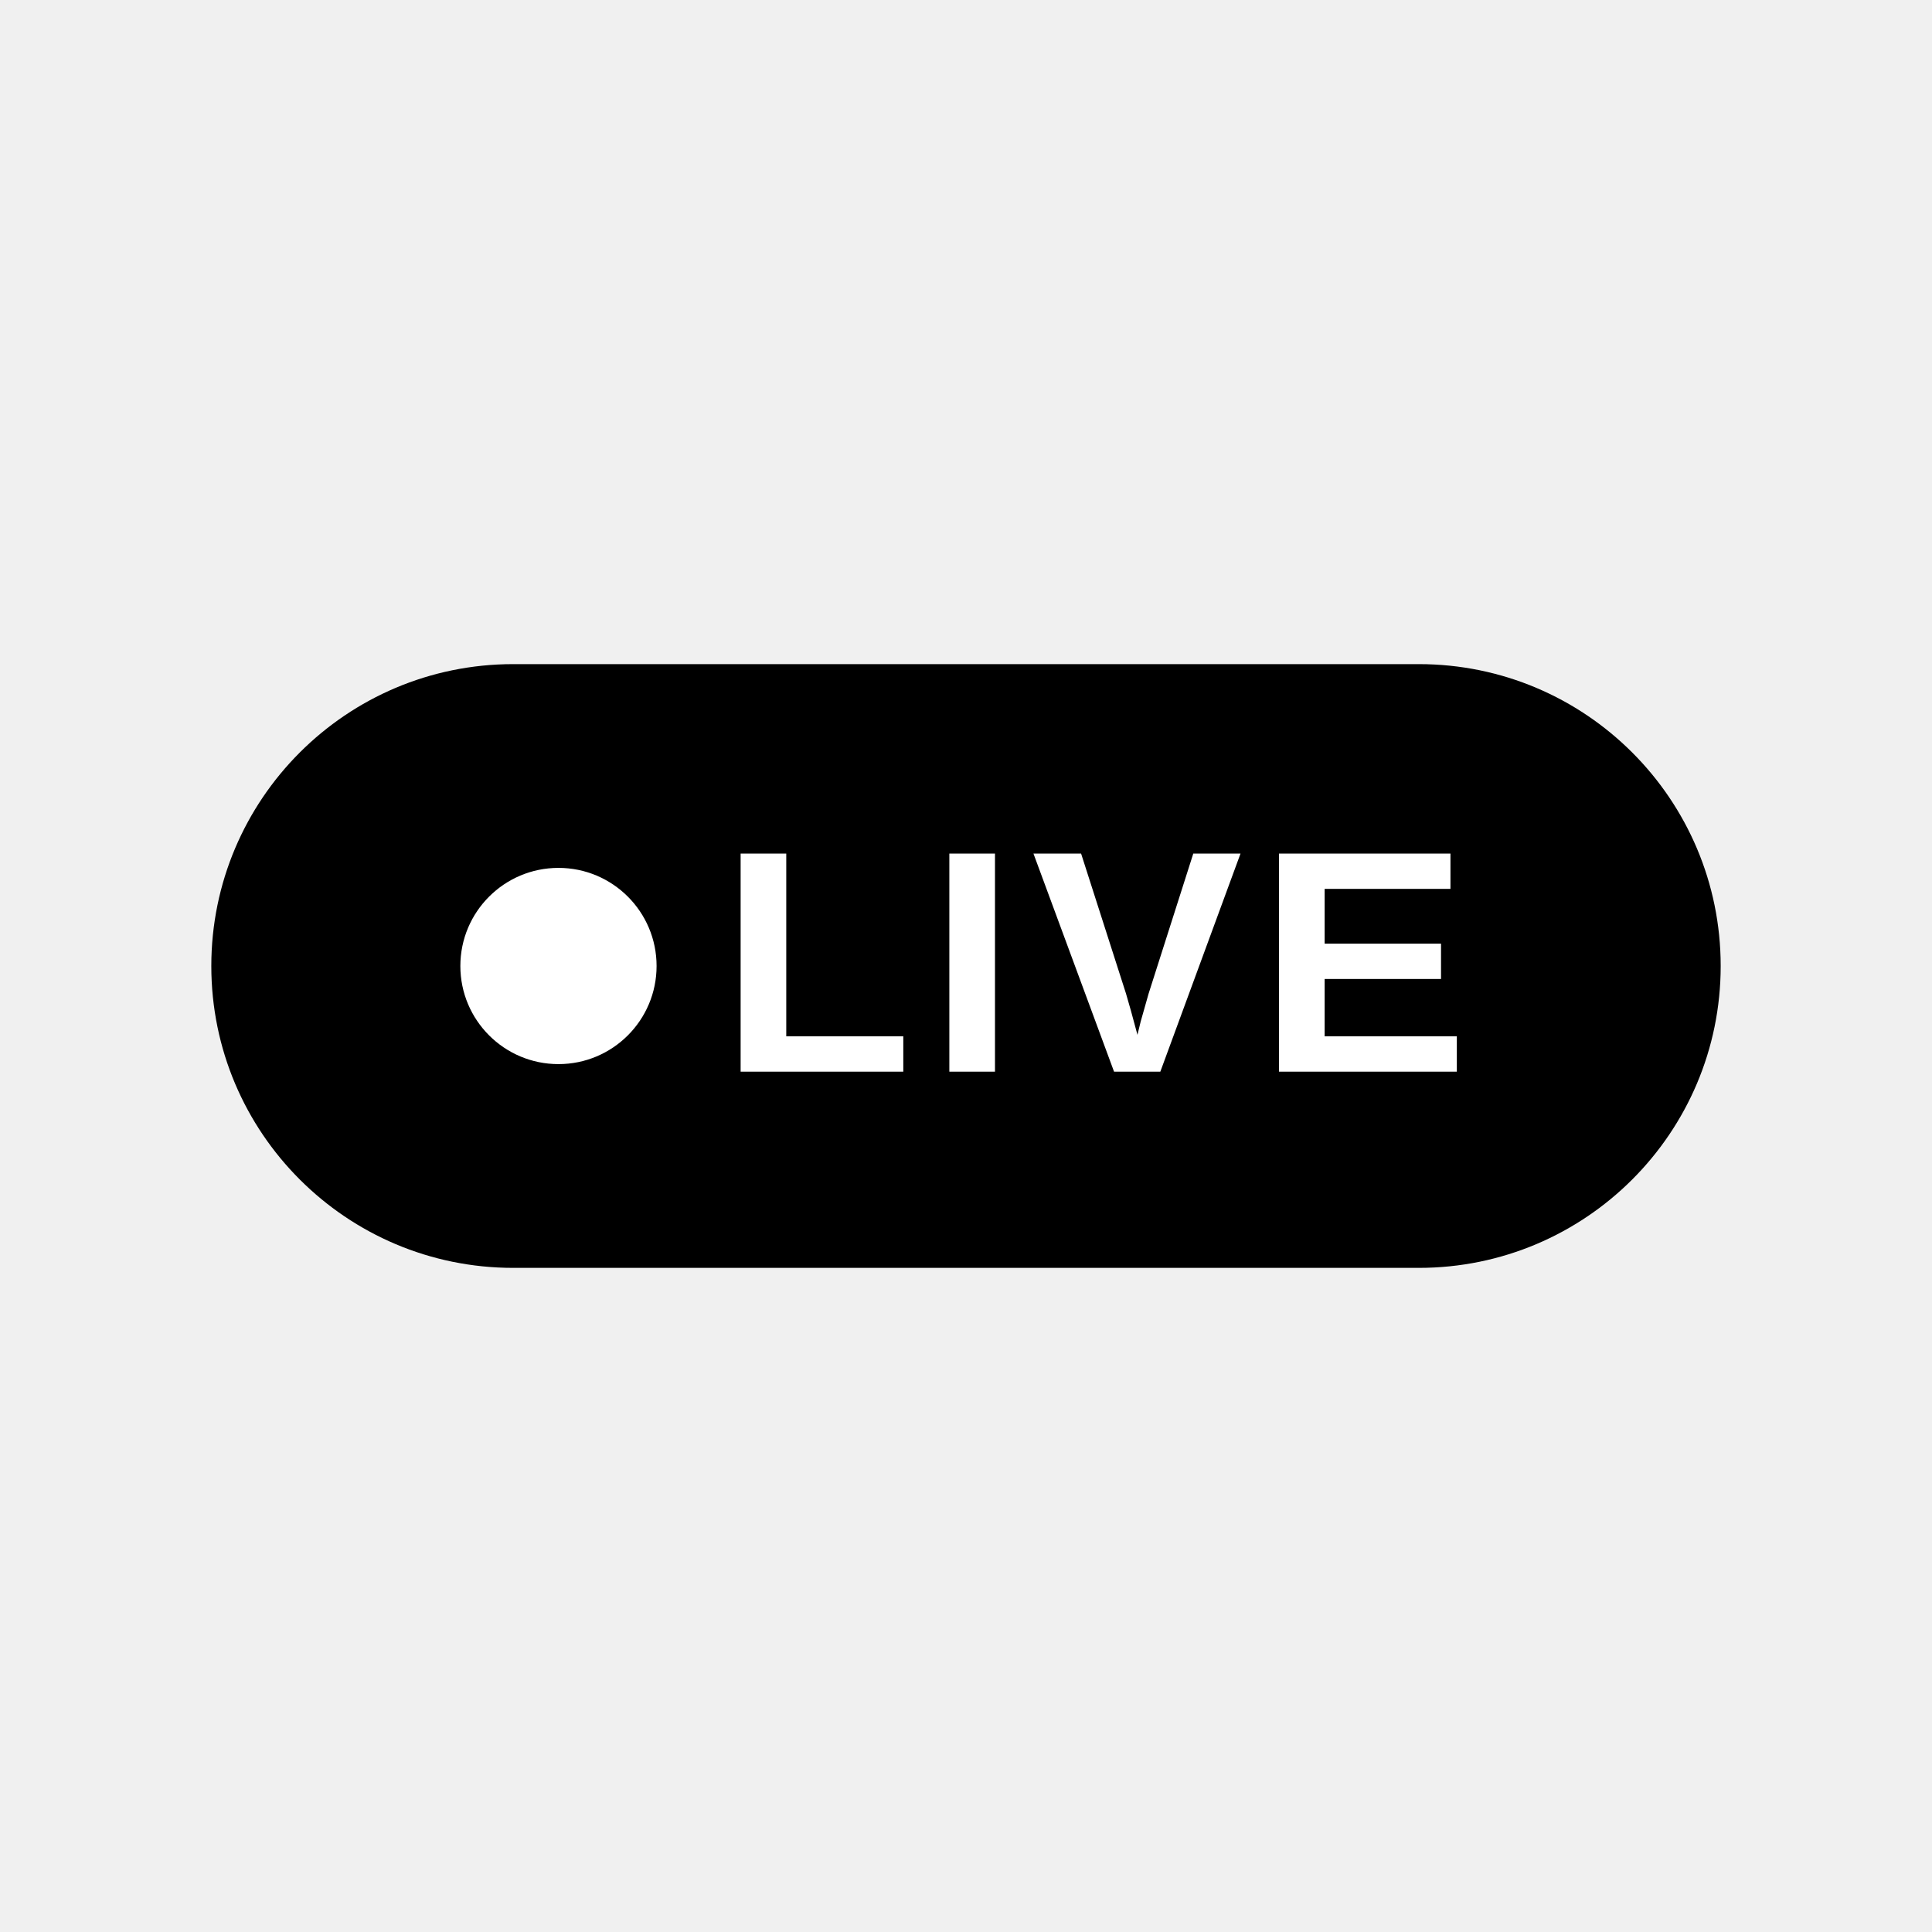
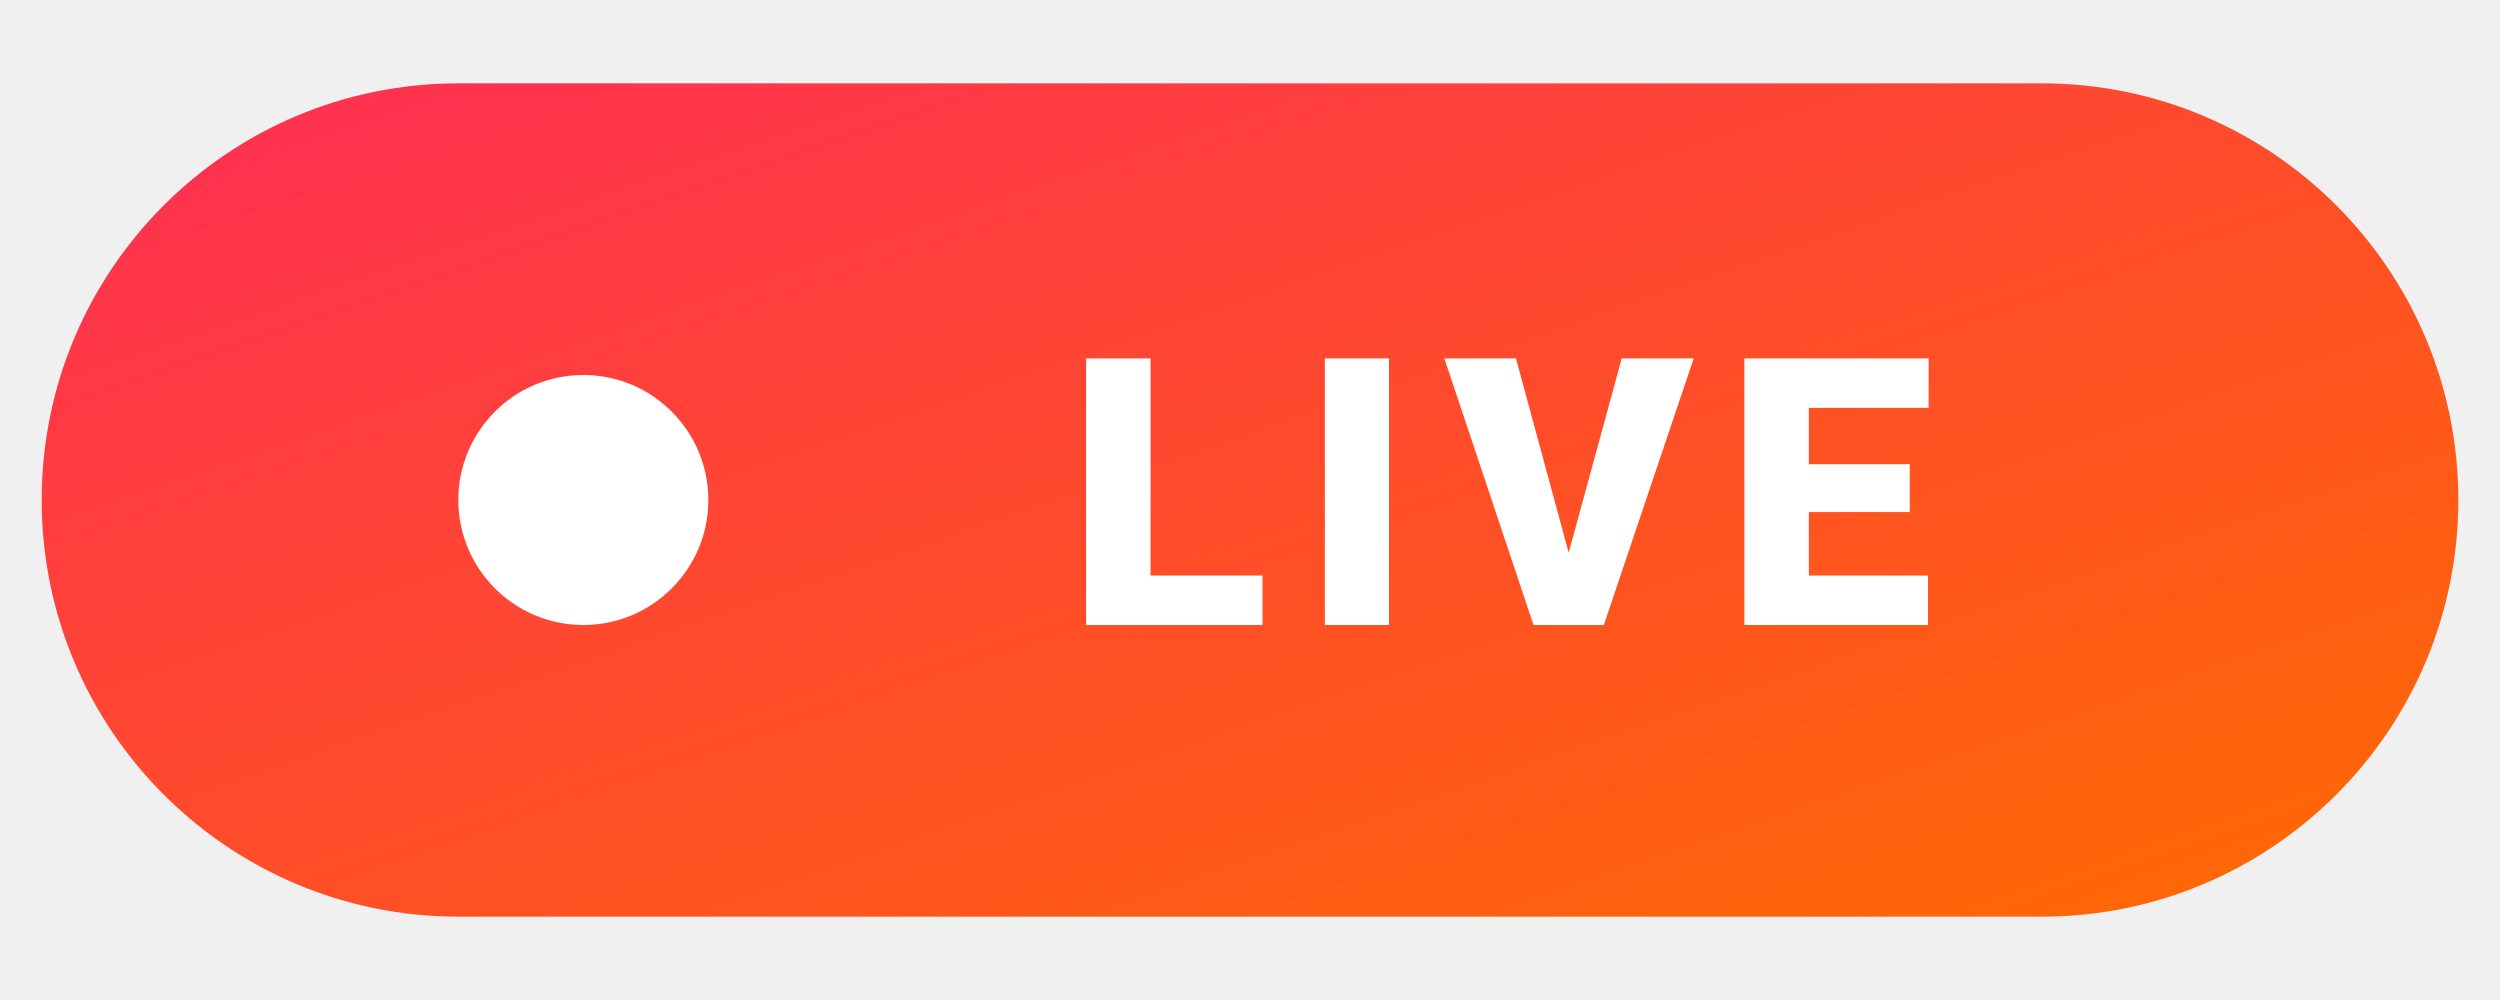
- <svg xmlns="http://www.w3.org/2000/svg" viewBox="0 0 512 512" width="512" height="512">
-   <rect x="56" y="176" width="400" height="160" rx="80" fill="#000000" />
-   <circle cx="148" cy="256" r="26" fill="#FFFFFF" />
-   <text x="290" y="284" text-anchor="middle" font-family="Arial, Helvetica, sans-serif" font-weight="800" font-size="84" letter-spacing="4" fill="#FFFFFF">LIVE</text>
+ <svg xmlns="http://www.w3.org/2000/svg" viewBox="0 0 120 48" width="120" height="48">
+   <defs>
+     <linearGradient id="liveGrad" x1="0%" y1="0%" x2="100%" y2="100%">
+       <stop offset="0%" stop-color="#FF2D55" />
+       <stop offset="100%" stop-color="#FF6B00" />
+     </linearGradient>
+   </defs>
+   <rect x="2" y="4" width="116" height="40" rx="20" fill="url(#liveGrad)" />
+   <circle cx="28" cy="24" r="6" fill="#FFFFFF" />
+   <text x="72" y="30" text-anchor="middle" font-family="system-ui,-apple-system,BlinkMacSystemFont,Segoe UI,Roboto,sans-serif" font-weight="800" font-size="18" letter-spacing="1.5" fill="#FFFFFF">LIVE</text>
</svg>
